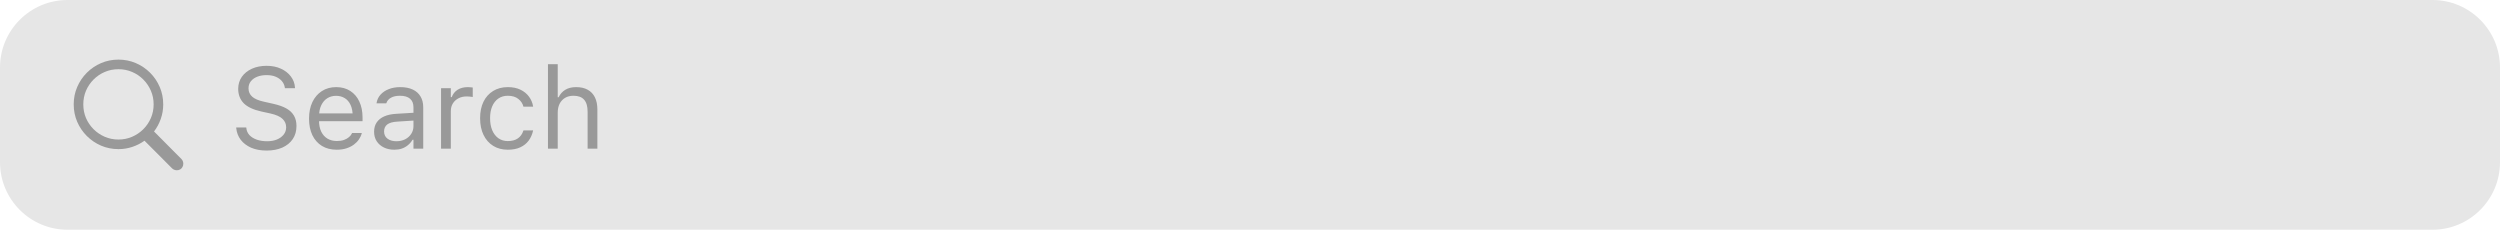
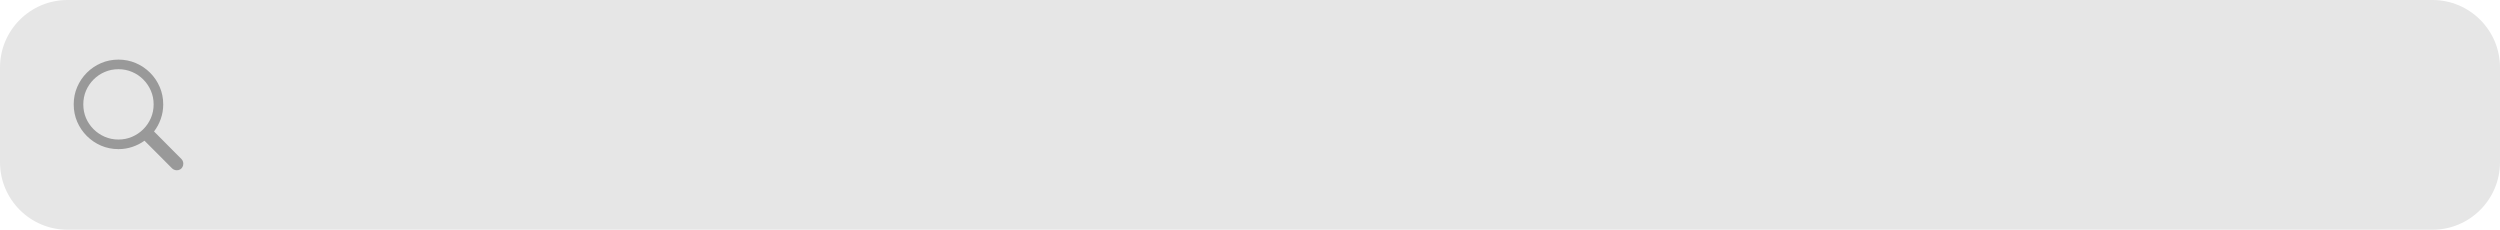
<svg xmlns="http://www.w3.org/2000/svg" width="370" height="34" viewBox="0 0 370 34" fill="none">
  <rect width="370" height="34" rx="10" fill="#E6E6E6" />
  <path d="M10.909 15.446C10.909 14.533 11.081 13.678 11.424 12.881C11.767 12.079 12.243 11.373 12.852 10.765C13.46 10.156 14.163 9.68 14.96 9.337C15.762 8.994 16.62 8.822 17.533 8.822C18.446 8.822 19.301 8.994 20.098 9.337C20.901 9.68 21.606 10.156 22.215 10.765C22.824 11.373 23.299 12.079 23.643 12.881C23.986 13.678 24.157 14.533 24.157 15.446C24.157 16.204 24.035 16.924 23.792 17.605C23.554 18.285 23.222 18.902 22.796 19.456L26.855 23.54C26.944 23.628 27.01 23.73 27.054 23.847C27.104 23.963 27.129 24.087 27.129 24.22C27.129 24.403 27.087 24.569 27.004 24.718C26.927 24.868 26.816 24.984 26.672 25.067C26.529 25.155 26.363 25.2 26.174 25.2C26.041 25.2 25.914 25.175 25.793 25.125C25.676 25.081 25.568 25.012 25.469 24.918L21.385 20.825C20.842 21.213 20.245 21.517 19.592 21.738C18.939 21.96 18.253 22.07 17.533 22.07C16.62 22.07 15.762 21.899 14.96 21.556C14.163 21.213 13.46 20.737 12.852 20.128C12.243 19.519 11.767 18.816 11.424 18.02C11.081 17.217 10.909 16.359 10.909 15.446ZM12.329 15.446C12.329 16.166 12.461 16.841 12.727 17.472C12.998 18.097 13.372 18.648 13.848 19.123C14.329 19.599 14.883 19.973 15.508 20.244C16.139 20.515 16.814 20.651 17.533 20.651C18.253 20.651 18.925 20.515 19.55 20.244C20.181 19.973 20.735 19.599 21.21 19.123C21.686 18.648 22.06 18.097 22.331 17.472C22.602 16.841 22.738 16.166 22.738 15.446C22.738 14.727 22.602 14.055 22.331 13.429C22.06 12.798 21.686 12.245 21.21 11.769C20.735 11.288 20.181 10.914 19.55 10.648C18.925 10.377 18.253 10.242 17.533 10.242C16.814 10.242 16.139 10.377 15.508 10.648C14.883 10.914 14.329 11.288 13.848 11.769C13.372 12.245 12.998 12.798 12.727 13.429C12.461 14.055 12.329 14.727 12.329 15.446Z" fill="#999999" />
-   <path d="M39.454 22.282C38.579 22.282 37.816 22.141 37.163 21.859C36.515 21.571 36.001 21.178 35.619 20.68C35.242 20.177 35.024 19.601 34.963 18.954L34.955 18.862H36.449L36.457 18.954C36.496 19.352 36.648 19.698 36.914 19.991C37.185 20.279 37.544 20.503 37.993 20.664C38.447 20.824 38.961 20.904 39.537 20.904C40.079 20.904 40.56 20.819 40.981 20.647C41.407 20.47 41.742 20.226 41.985 19.916C42.229 19.607 42.351 19.25 42.351 18.846V18.837C42.351 18.339 42.168 17.922 41.803 17.584C41.438 17.241 40.843 16.978 40.018 16.795L38.69 16.505C37.489 16.239 36.615 15.83 36.067 15.276C35.525 14.717 35.253 14.004 35.253 13.135V13.127C35.259 12.462 35.439 11.876 35.793 11.367C36.153 10.858 36.648 10.459 37.279 10.171C37.915 9.884 38.646 9.74 39.47 9.74C40.267 9.74 40.973 9.884 41.587 10.171C42.201 10.454 42.688 10.835 43.048 11.317C43.413 11.798 43.615 12.338 43.654 12.935L43.662 13.052H42.168L42.151 12.944C42.096 12.59 41.952 12.277 41.72 12.006C41.487 11.729 41.177 11.511 40.79 11.35C40.403 11.19 39.949 11.112 39.429 11.118C38.931 11.118 38.482 11.195 38.084 11.35C37.685 11.505 37.367 11.729 37.129 12.023C36.897 12.31 36.781 12.664 36.781 13.085V13.093C36.781 13.569 36.958 13.97 37.312 14.297C37.666 14.623 38.25 14.875 39.063 15.052L40.392 15.351C41.227 15.534 41.9 15.772 42.409 16.065C42.918 16.358 43.289 16.718 43.521 17.144C43.759 17.565 43.878 18.063 43.878 18.638V18.646C43.878 19.394 43.695 20.038 43.33 20.581C42.965 21.123 42.45 21.544 41.786 21.842C41.122 22.136 40.345 22.282 39.454 22.282ZM49.838 22.158C48.986 22.158 48.252 21.97 47.638 21.593C47.029 21.217 46.559 20.686 46.227 20C45.901 19.308 45.737 18.494 45.737 17.559V17.551C45.737 16.627 45.901 15.816 46.227 15.119C46.559 14.421 47.027 13.876 47.63 13.483C48.233 13.091 48.939 12.894 49.747 12.894C50.56 12.894 51.257 13.082 51.838 13.459C52.425 13.835 52.873 14.361 53.183 15.036C53.498 15.705 53.656 16.485 53.656 17.377V17.941H46.484V16.787H52.917L52.204 17.841V17.269C52.204 16.566 52.099 15.988 51.888 15.534C51.678 15.08 51.387 14.742 51.017 14.521C50.646 14.294 50.22 14.181 49.738 14.181C49.257 14.181 48.825 14.3 48.443 14.538C48.067 14.77 47.768 15.116 47.547 15.575C47.325 16.035 47.215 16.599 47.215 17.269V17.841C47.215 18.478 47.323 19.023 47.539 19.477C47.754 19.925 48.062 20.271 48.46 20.514C48.858 20.752 49.329 20.871 49.871 20.871C50.275 20.871 50.627 20.816 50.925 20.705C51.224 20.594 51.47 20.453 51.664 20.282C51.858 20.11 51.993 19.936 52.071 19.759L52.104 19.684H53.548L53.532 19.75C53.454 20.055 53.316 20.351 53.117 20.639C52.923 20.921 52.671 21.178 52.361 21.411C52.051 21.637 51.683 21.82 51.257 21.959C50.837 22.091 50.364 22.158 49.838 22.158ZM58.355 22.158C57.79 22.158 57.281 22.05 56.827 21.834C56.379 21.618 56.022 21.311 55.756 20.913C55.496 20.514 55.366 20.044 55.366 19.502V19.485C55.366 18.954 55.493 18.5 55.748 18.123C56.003 17.742 56.373 17.443 56.86 17.227C57.347 17.011 57.937 16.884 58.628 16.845L61.916 16.646V17.8L58.803 17.999C58.122 18.038 57.624 18.179 57.309 18.422C56.999 18.666 56.844 19.009 56.844 19.452V19.468C56.844 19.922 57.015 20.276 57.358 20.531C57.702 20.78 58.133 20.904 58.653 20.904C59.146 20.904 59.583 20.808 59.965 20.614C60.347 20.415 60.645 20.146 60.861 19.809C61.083 19.471 61.193 19.089 61.193 18.663V15.874C61.193 15.321 61.025 14.9 60.687 14.612C60.355 14.319 59.854 14.172 59.185 14.172C58.648 14.172 58.208 14.269 57.865 14.463C57.522 14.651 57.292 14.919 57.176 15.268L57.167 15.293H55.723L55.731 15.243C55.809 14.773 56.003 14.363 56.312 14.015C56.628 13.661 57.035 13.387 57.533 13.193C58.031 12.994 58.598 12.894 59.234 12.894C59.965 12.894 60.582 13.013 61.085 13.251C61.595 13.489 61.979 13.832 62.239 14.28C62.505 14.723 62.638 15.254 62.638 15.874V22H61.193V20.68H61.06C60.872 20.996 60.643 21.264 60.372 21.485C60.106 21.707 59.804 21.875 59.467 21.992C59.129 22.102 58.758 22.158 58.355 22.158ZM65.277 22V13.052H66.722V14.38H66.855C67.026 13.909 67.317 13.544 67.726 13.284C68.136 13.024 68.642 12.894 69.245 12.894C69.383 12.894 69.519 12.902 69.652 12.919C69.79 12.93 69.895 12.941 69.967 12.952V14.355C69.818 14.327 69.671 14.308 69.527 14.297C69.389 14.28 69.24 14.272 69.079 14.272C68.62 14.272 68.213 14.363 67.859 14.546C67.505 14.729 67.225 14.983 67.02 15.31C66.821 15.636 66.722 16.018 66.722 16.455V22H65.277ZM75.164 22.158C74.328 22.158 73.603 21.967 72.989 21.585C72.374 21.203 71.899 20.664 71.561 19.966C71.224 19.269 71.055 18.447 71.055 17.501V17.484C71.055 16.555 71.221 15.747 71.553 15.06C71.89 14.374 72.366 13.843 72.981 13.467C73.595 13.085 74.32 12.894 75.155 12.894C75.88 12.894 76.505 13.021 77.031 13.276C77.557 13.53 77.978 13.873 78.293 14.305C78.608 14.731 78.81 15.21 78.899 15.741L78.907 15.791H77.471L77.463 15.766C77.352 15.323 77.1 14.947 76.707 14.637C76.315 14.327 75.797 14.172 75.155 14.172C74.618 14.172 74.154 14.308 73.761 14.579C73.368 14.85 73.064 15.235 72.848 15.733C72.637 16.225 72.532 16.809 72.532 17.484V17.501C72.532 18.187 72.64 18.785 72.856 19.294C73.072 19.797 73.376 20.188 73.769 20.464C74.162 20.741 74.624 20.879 75.155 20.879C75.758 20.879 76.251 20.749 76.633 20.489C77.015 20.229 77.289 19.85 77.455 19.352L77.471 19.302L78.899 19.294L78.882 19.385C78.761 19.922 78.545 20.401 78.235 20.821C77.925 21.236 77.516 21.563 77.006 21.801C76.497 22.039 75.883 22.158 75.164 22.158ZM81.099 22V9.499H82.543V14.396H82.676C82.903 13.921 83.229 13.553 83.655 13.293C84.081 13.027 84.624 12.894 85.282 12.894C85.952 12.894 86.519 13.024 86.984 13.284C87.449 13.539 87.803 13.912 88.046 14.405C88.29 14.897 88.412 15.498 88.412 16.206V22H86.967V16.555C86.967 15.747 86.796 15.149 86.453 14.762C86.115 14.369 85.589 14.172 84.876 14.172C84.4 14.172 83.987 14.275 83.639 14.479C83.29 14.684 83.019 14.975 82.825 15.351C82.637 15.727 82.543 16.178 82.543 16.704V22H81.099Z" fill="#999999" />
</svg>
